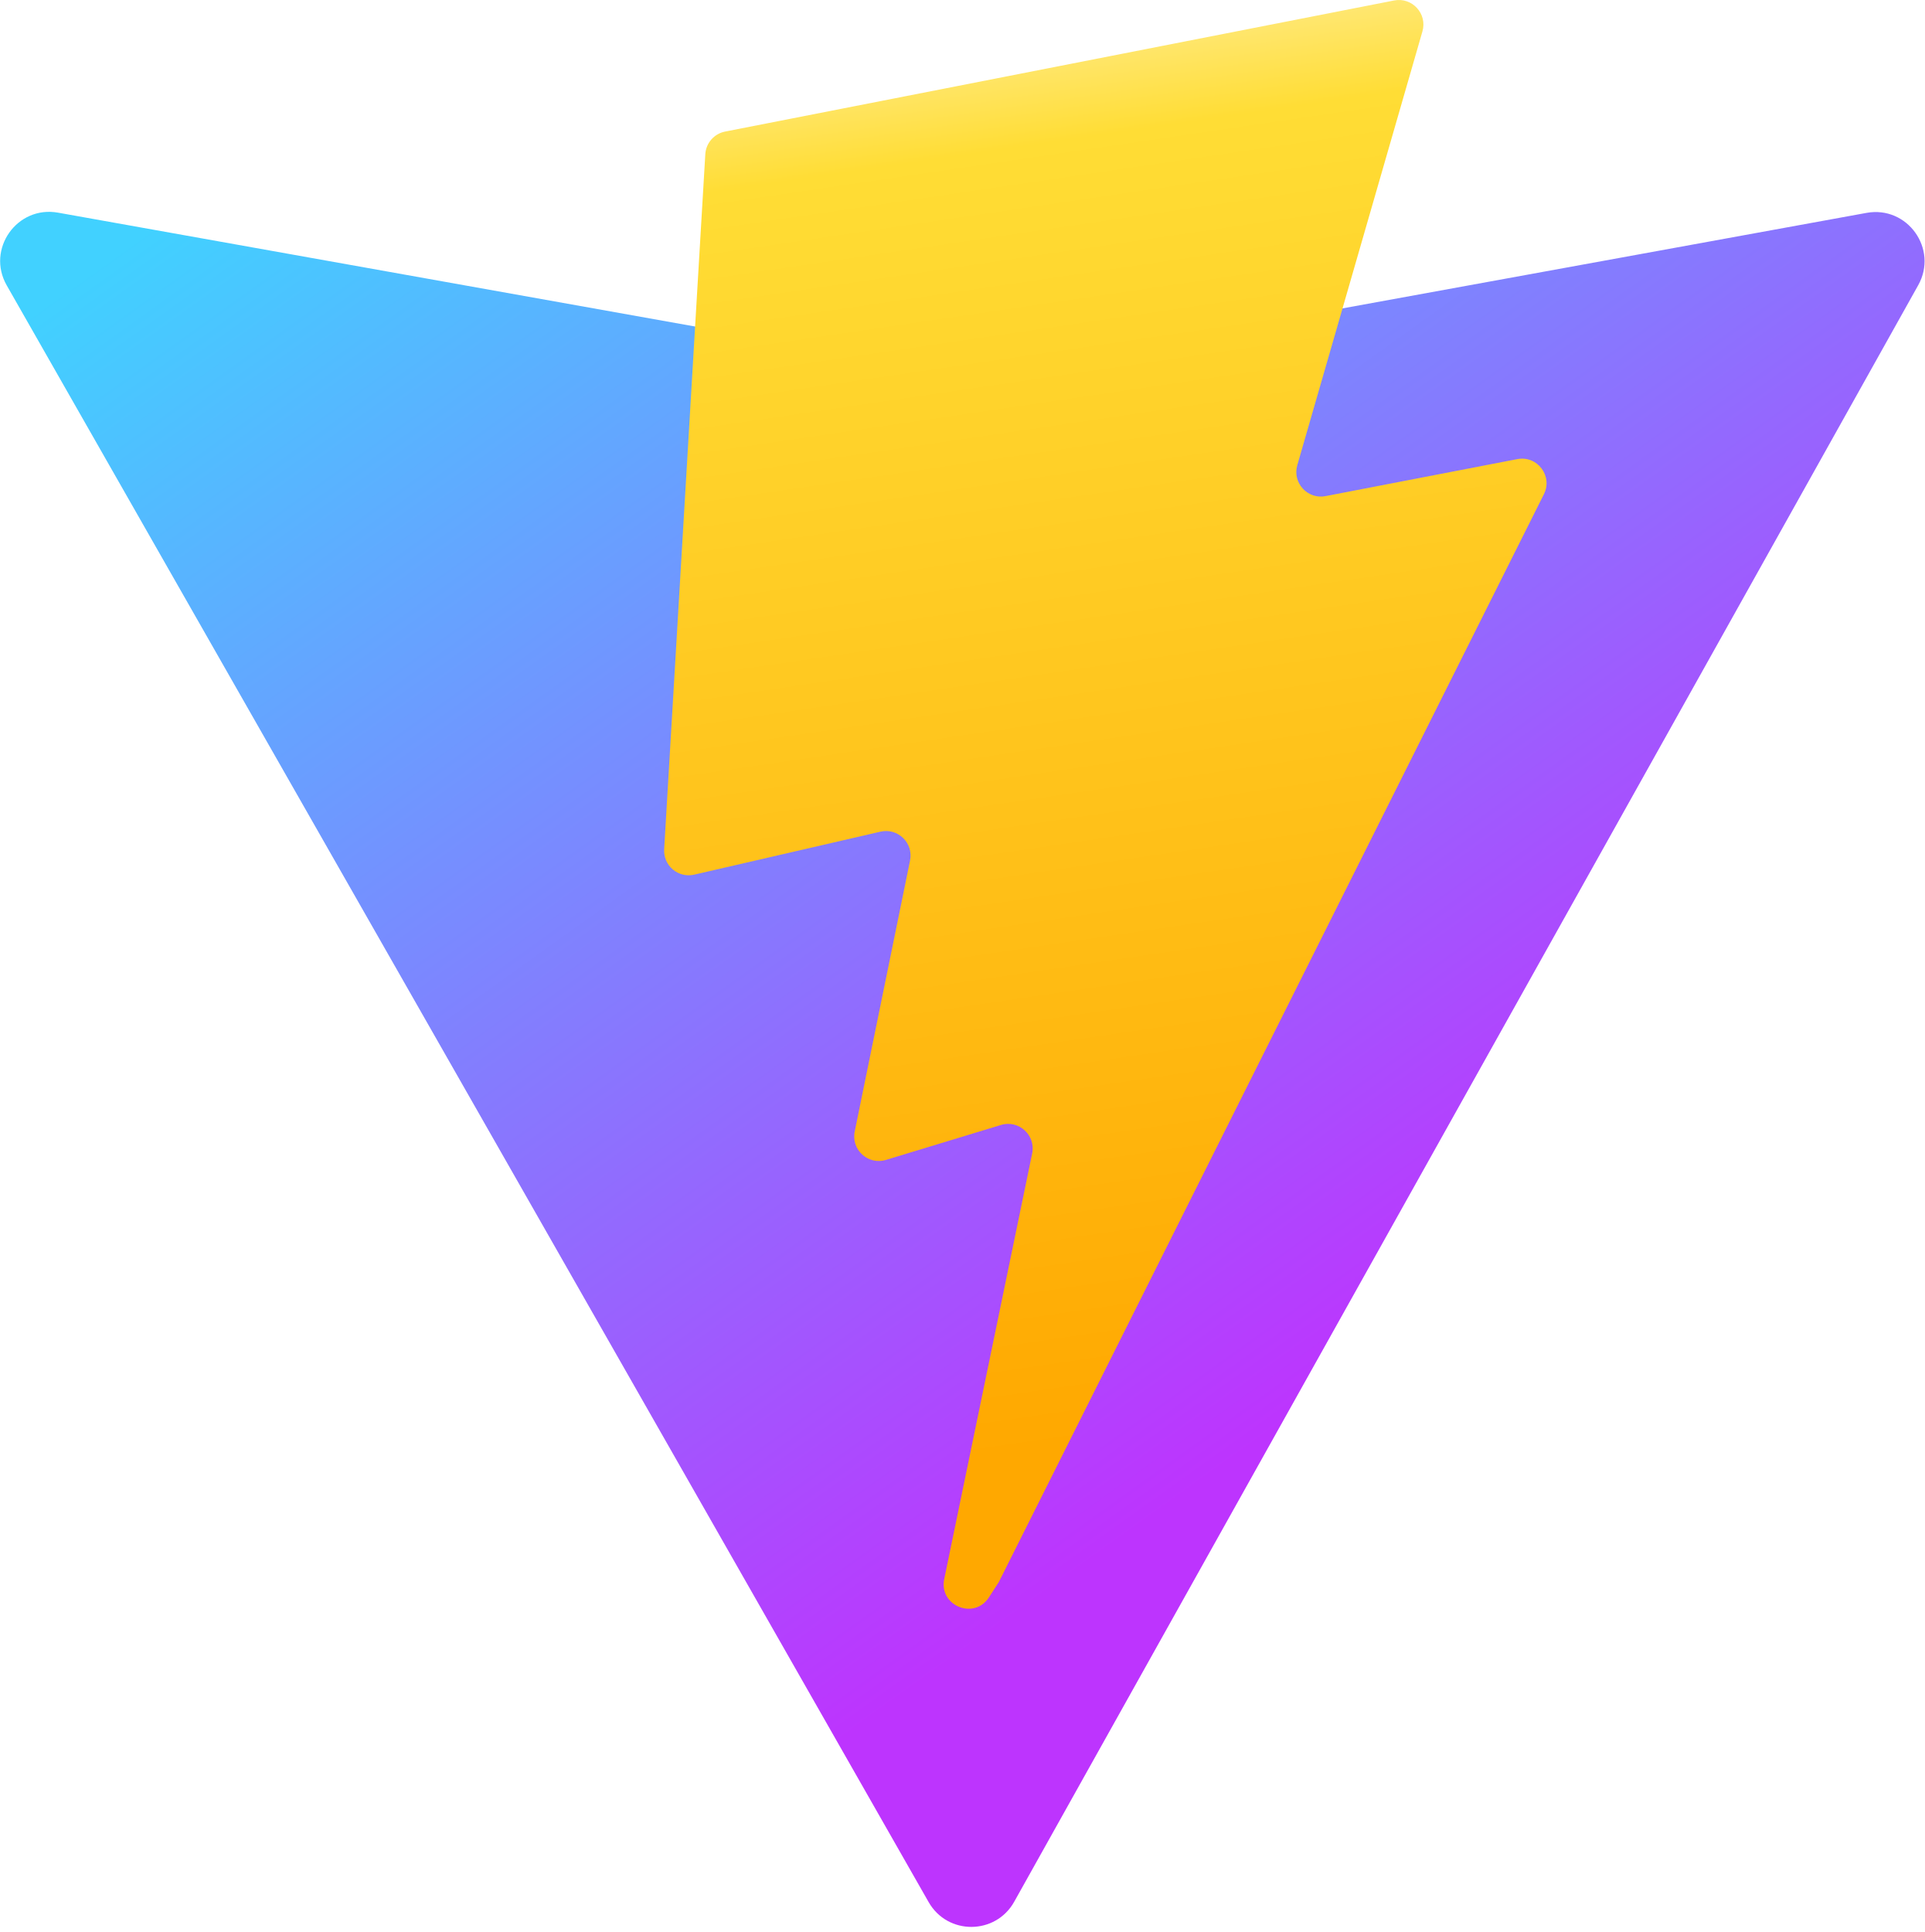
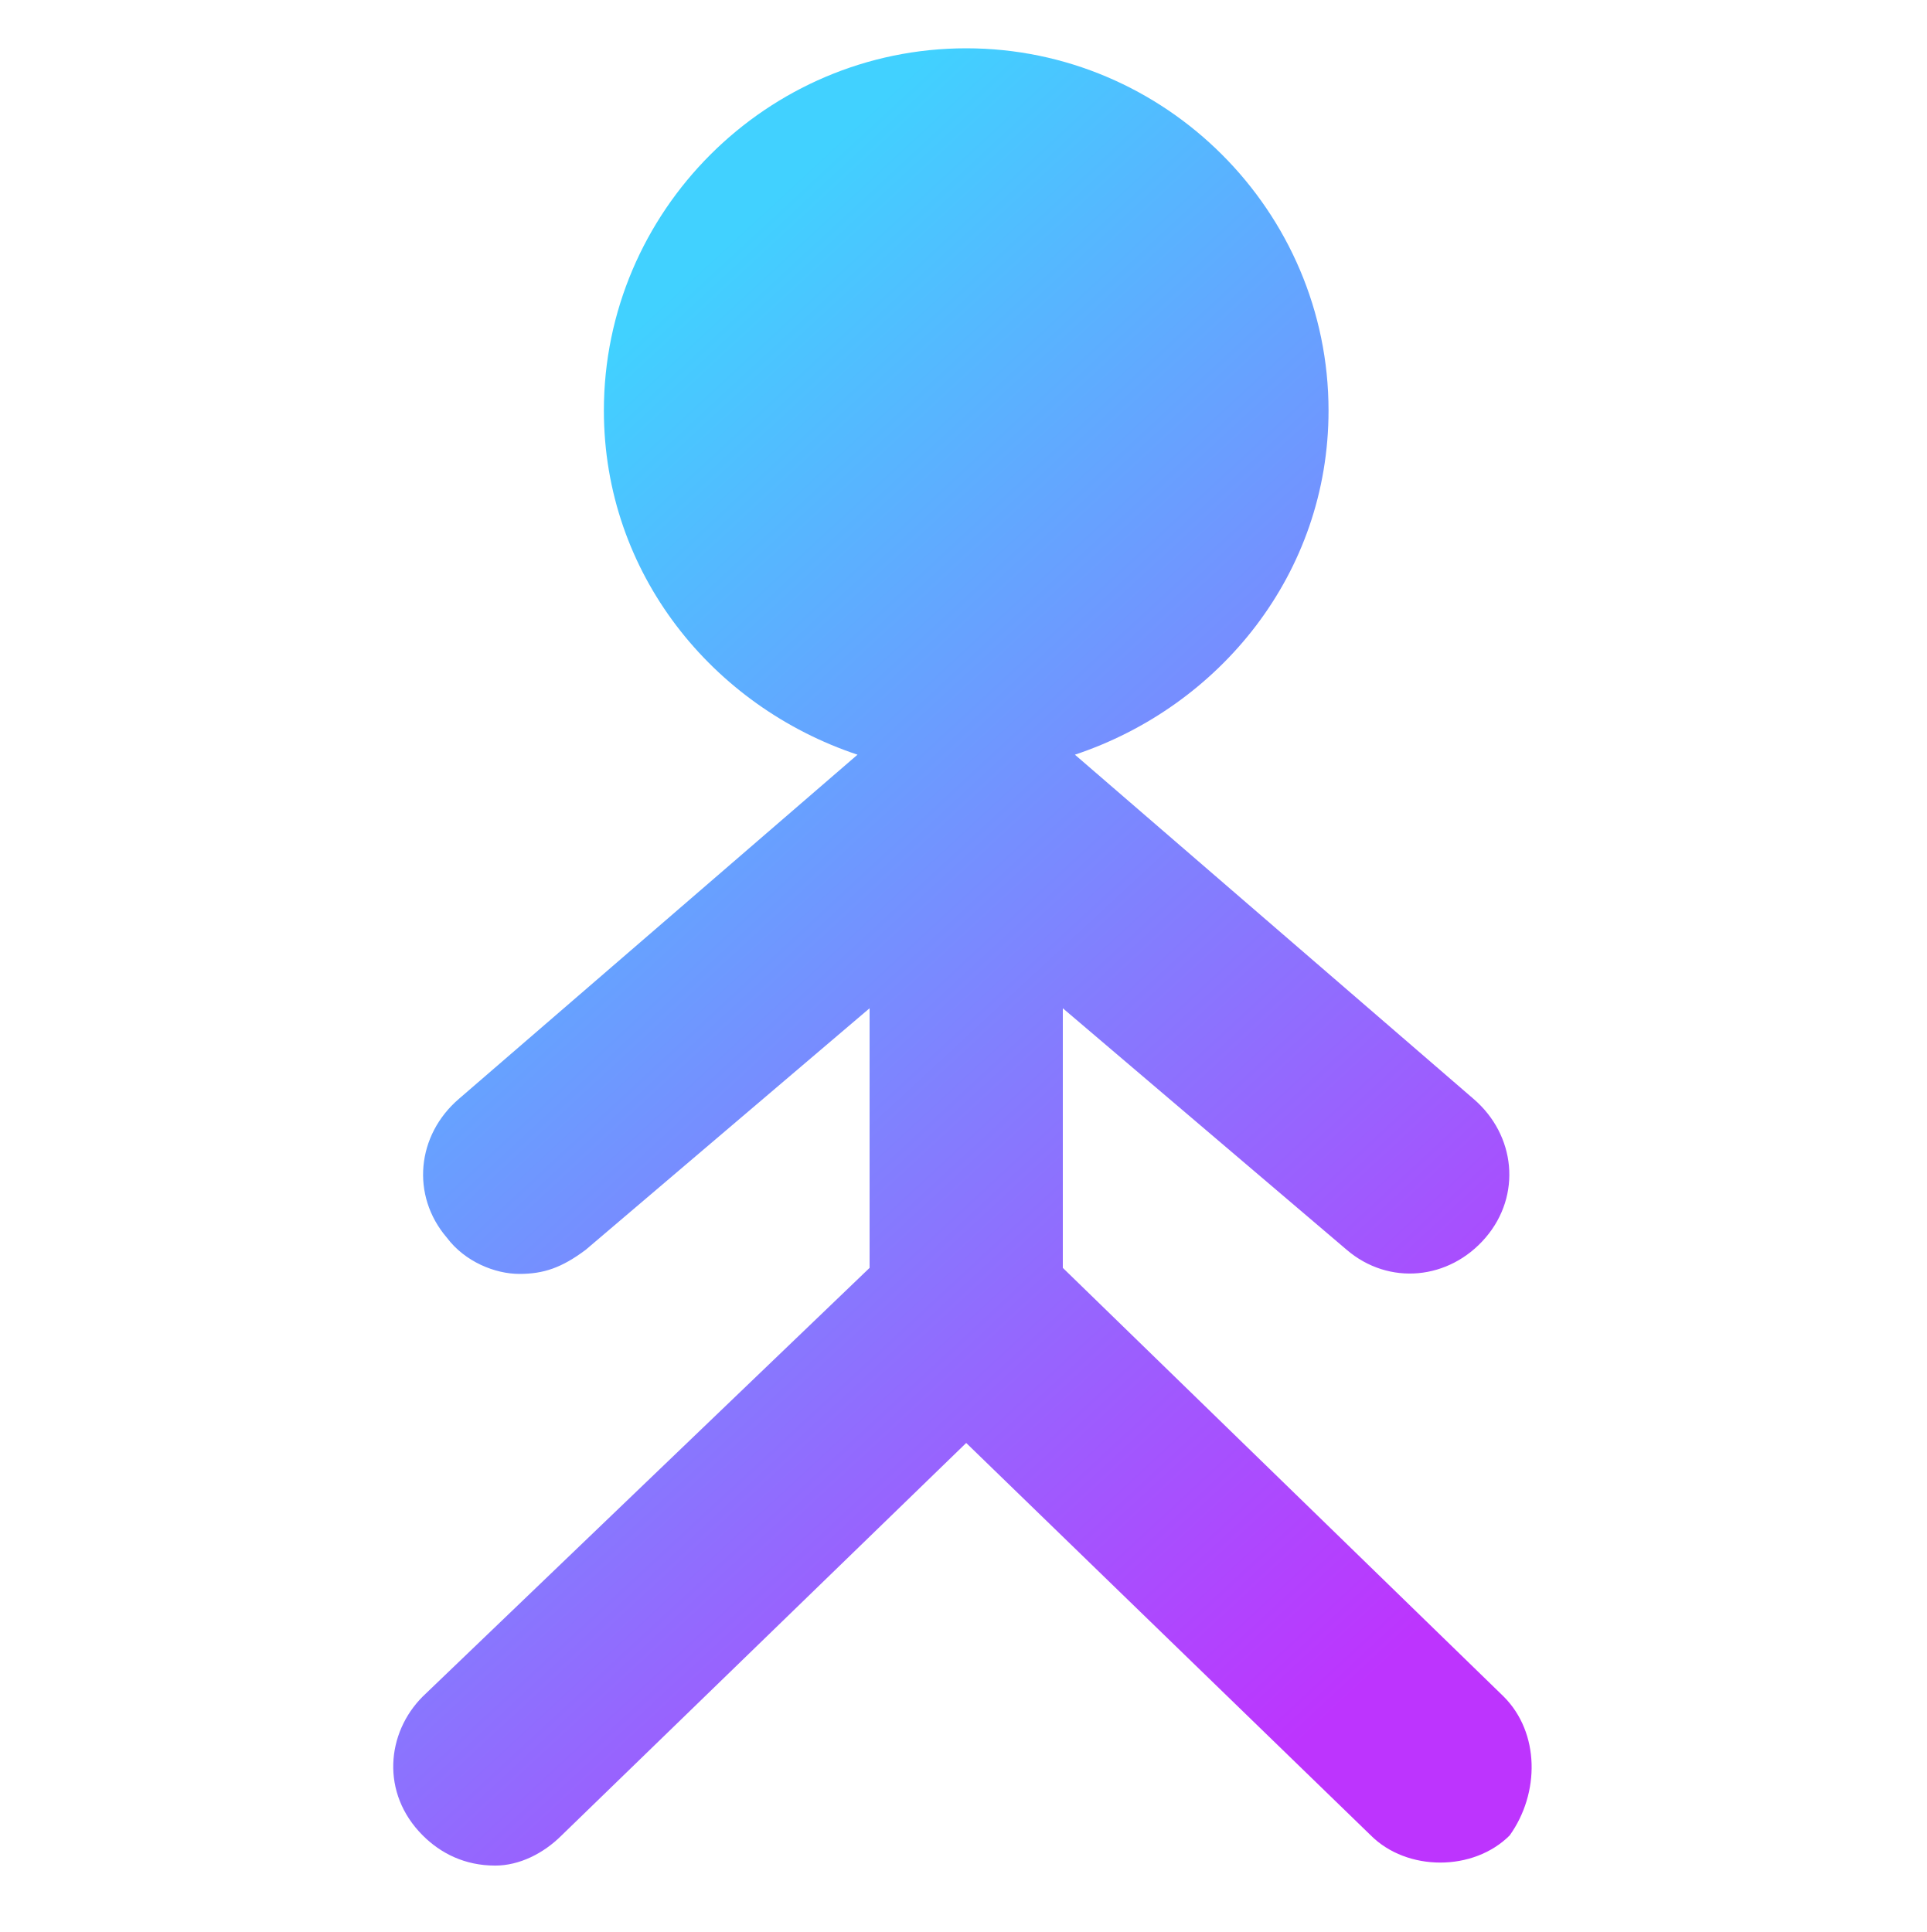
- <svg xmlns="http://www.w3.org/2000/svg" aria-hidden="true" role="img" class="iconify iconify--logos" width="31.88" height="32" preserveAspectRatio="xMidYMid meet" viewBox="0 0 256 257">
-   <defs>
-     <linearGradient id="IconifyId1813088fe1fbc01fb466" x1="-.828%" x2="57.636%" y1="7.652%" y2="78.411%">
-       <stop offset="0%" stop-color="#41D1FF" />
-       <stop offset="100%" stop-color="#BD34FE" />
-     </linearGradient>
-     <linearGradient id="IconifyId1813088fe1fbc01fb467" x1="43.376%" x2="50.316%" y1="2.242%" y2="89.03%">
-       <stop offset="0%" stop-color="#FFEA83" />
-       <stop offset="8.333%" stop-color="#FFDD35" />
-       <stop offset="100%" stop-color="#FFA800" />
-     </linearGradient>
-   </defs>
-   <path fill="url(#IconifyId1813088fe1fbc01fb466)" d="M255.153 37.938L134.897 252.976c-2.483 4.44-8.862 4.466-11.382.048L.875 37.958c-2.746-4.814 1.371-10.646 6.827-9.67l120.385 21.517a6.537 6.537 0 0 0 2.322-.004l117.867-21.483c5.438-.991 9.574 4.796 6.877 9.62Z" />
-   <path fill="url(#IconifyId1813088fe1fbc01fb467)" d="M185.432.063L96.44 17.501a3.268 3.268 0 0 0-2.634 3.014l-5.474 92.456a3.268 3.268 0 0 0 3.997 3.378l24.777-5.718c2.318-.535 4.413 1.507 3.936 3.838l-7.361 36.047c-.495 2.426 1.782 4.5 4.151 3.78l15.304-4.649c2.372-.72 4.652 1.36 4.15 3.788l-11.698 56.621c-.732 3.542 3.979 5.473 5.943 2.437l1.313-2.028l72.516-144.72c1.215-2.423-.88-5.186-3.54-4.672l-25.505 4.922c-2.396.462-4.435-1.77-3.759-4.114l16.646-57.705c.677-2.35-1.37-4.583-3.769-4.113Z" />
+ <svg xmlns="http://www.w3.org/2000/svg" version="1.1" id="Layer_1" x="0px" y="0px" viewBox="0 0 31.9 32" style="enable-background:new 0 0 31.9 32;" xml:space="preserve">
+   <style type="text/css">
+ 	.st0{fill:url(#SVGID_1_);}
+ </style>
+   <linearGradient id="SVGID_1_" gradientUnits="userSpaceOnUse" x1="6.596" y1="9.037" x2="23.401" y2="27.162">
+     <stop offset="0" style="stop-color:#41D1FF" />
+     <stop offset="1" style="stop-color:#BD34FE" />
+   </linearGradient>
+   <path class="st0" d="M24.9,28.1L17.6,21v-4.3l4.7,4c0.7,0.6,1.7,0.5,2.3-0.2c0.6-0.7,0.5-1.7-0.2-2.3l-6.6-5.7  c2.4-0.8,4.2-3,4.2-5.7c0-3.3-2.7-6-6-6s-6,2.7-6,6c0,2.7,1.8,4.9,4.2,5.7l-6.6,5.7c-0.7,0.6-0.8,1.6-0.2,2.3  c0.3,0.4,0.8,0.6,1.2,0.6c0.4,0,0.7-0.1,1.1-0.4l4.7-4V21L7,28.1c-0.6,0.6-0.7,1.6,0,2.3c0.3,0.3,0.7,0.5,1.2,0.5  c0.4,0,0.8-0.2,1.1-0.5l6.7-6.5l6.7,6.5c0.6,0.6,1.7,0.6,2.3,0C25.5,29.7,25.5,28.7,24.9,28.1z" />
</svg>
